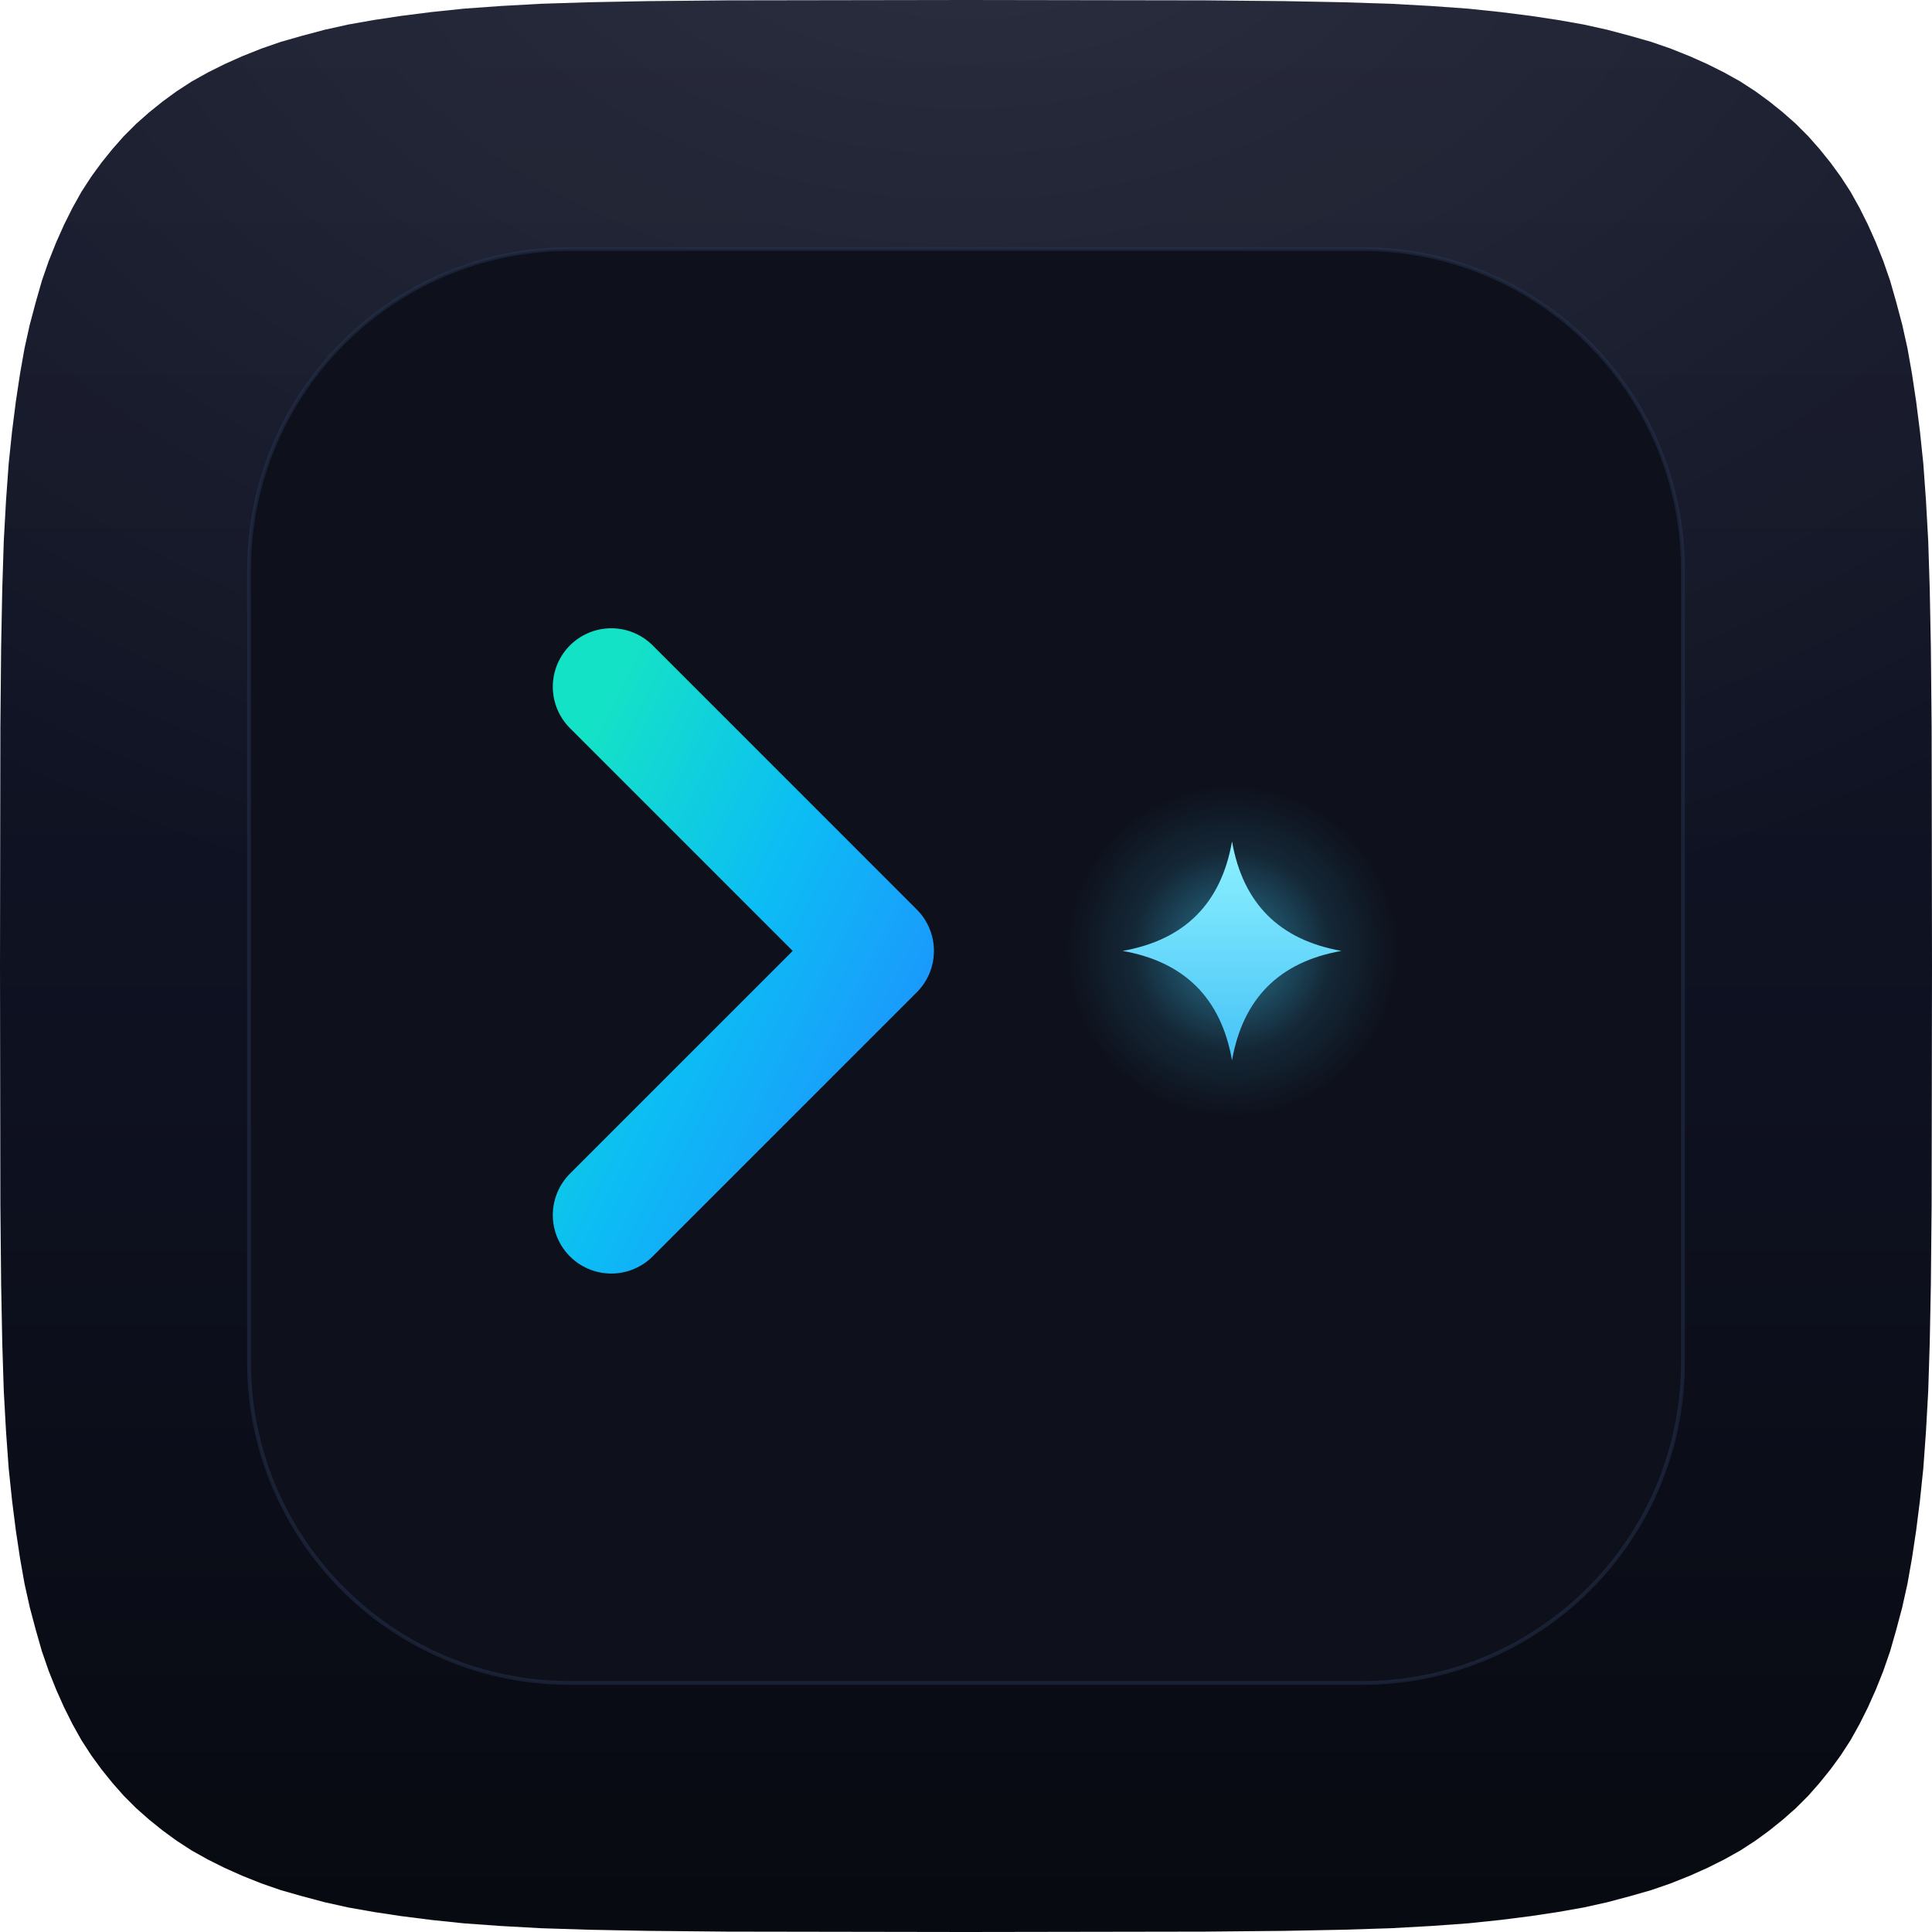
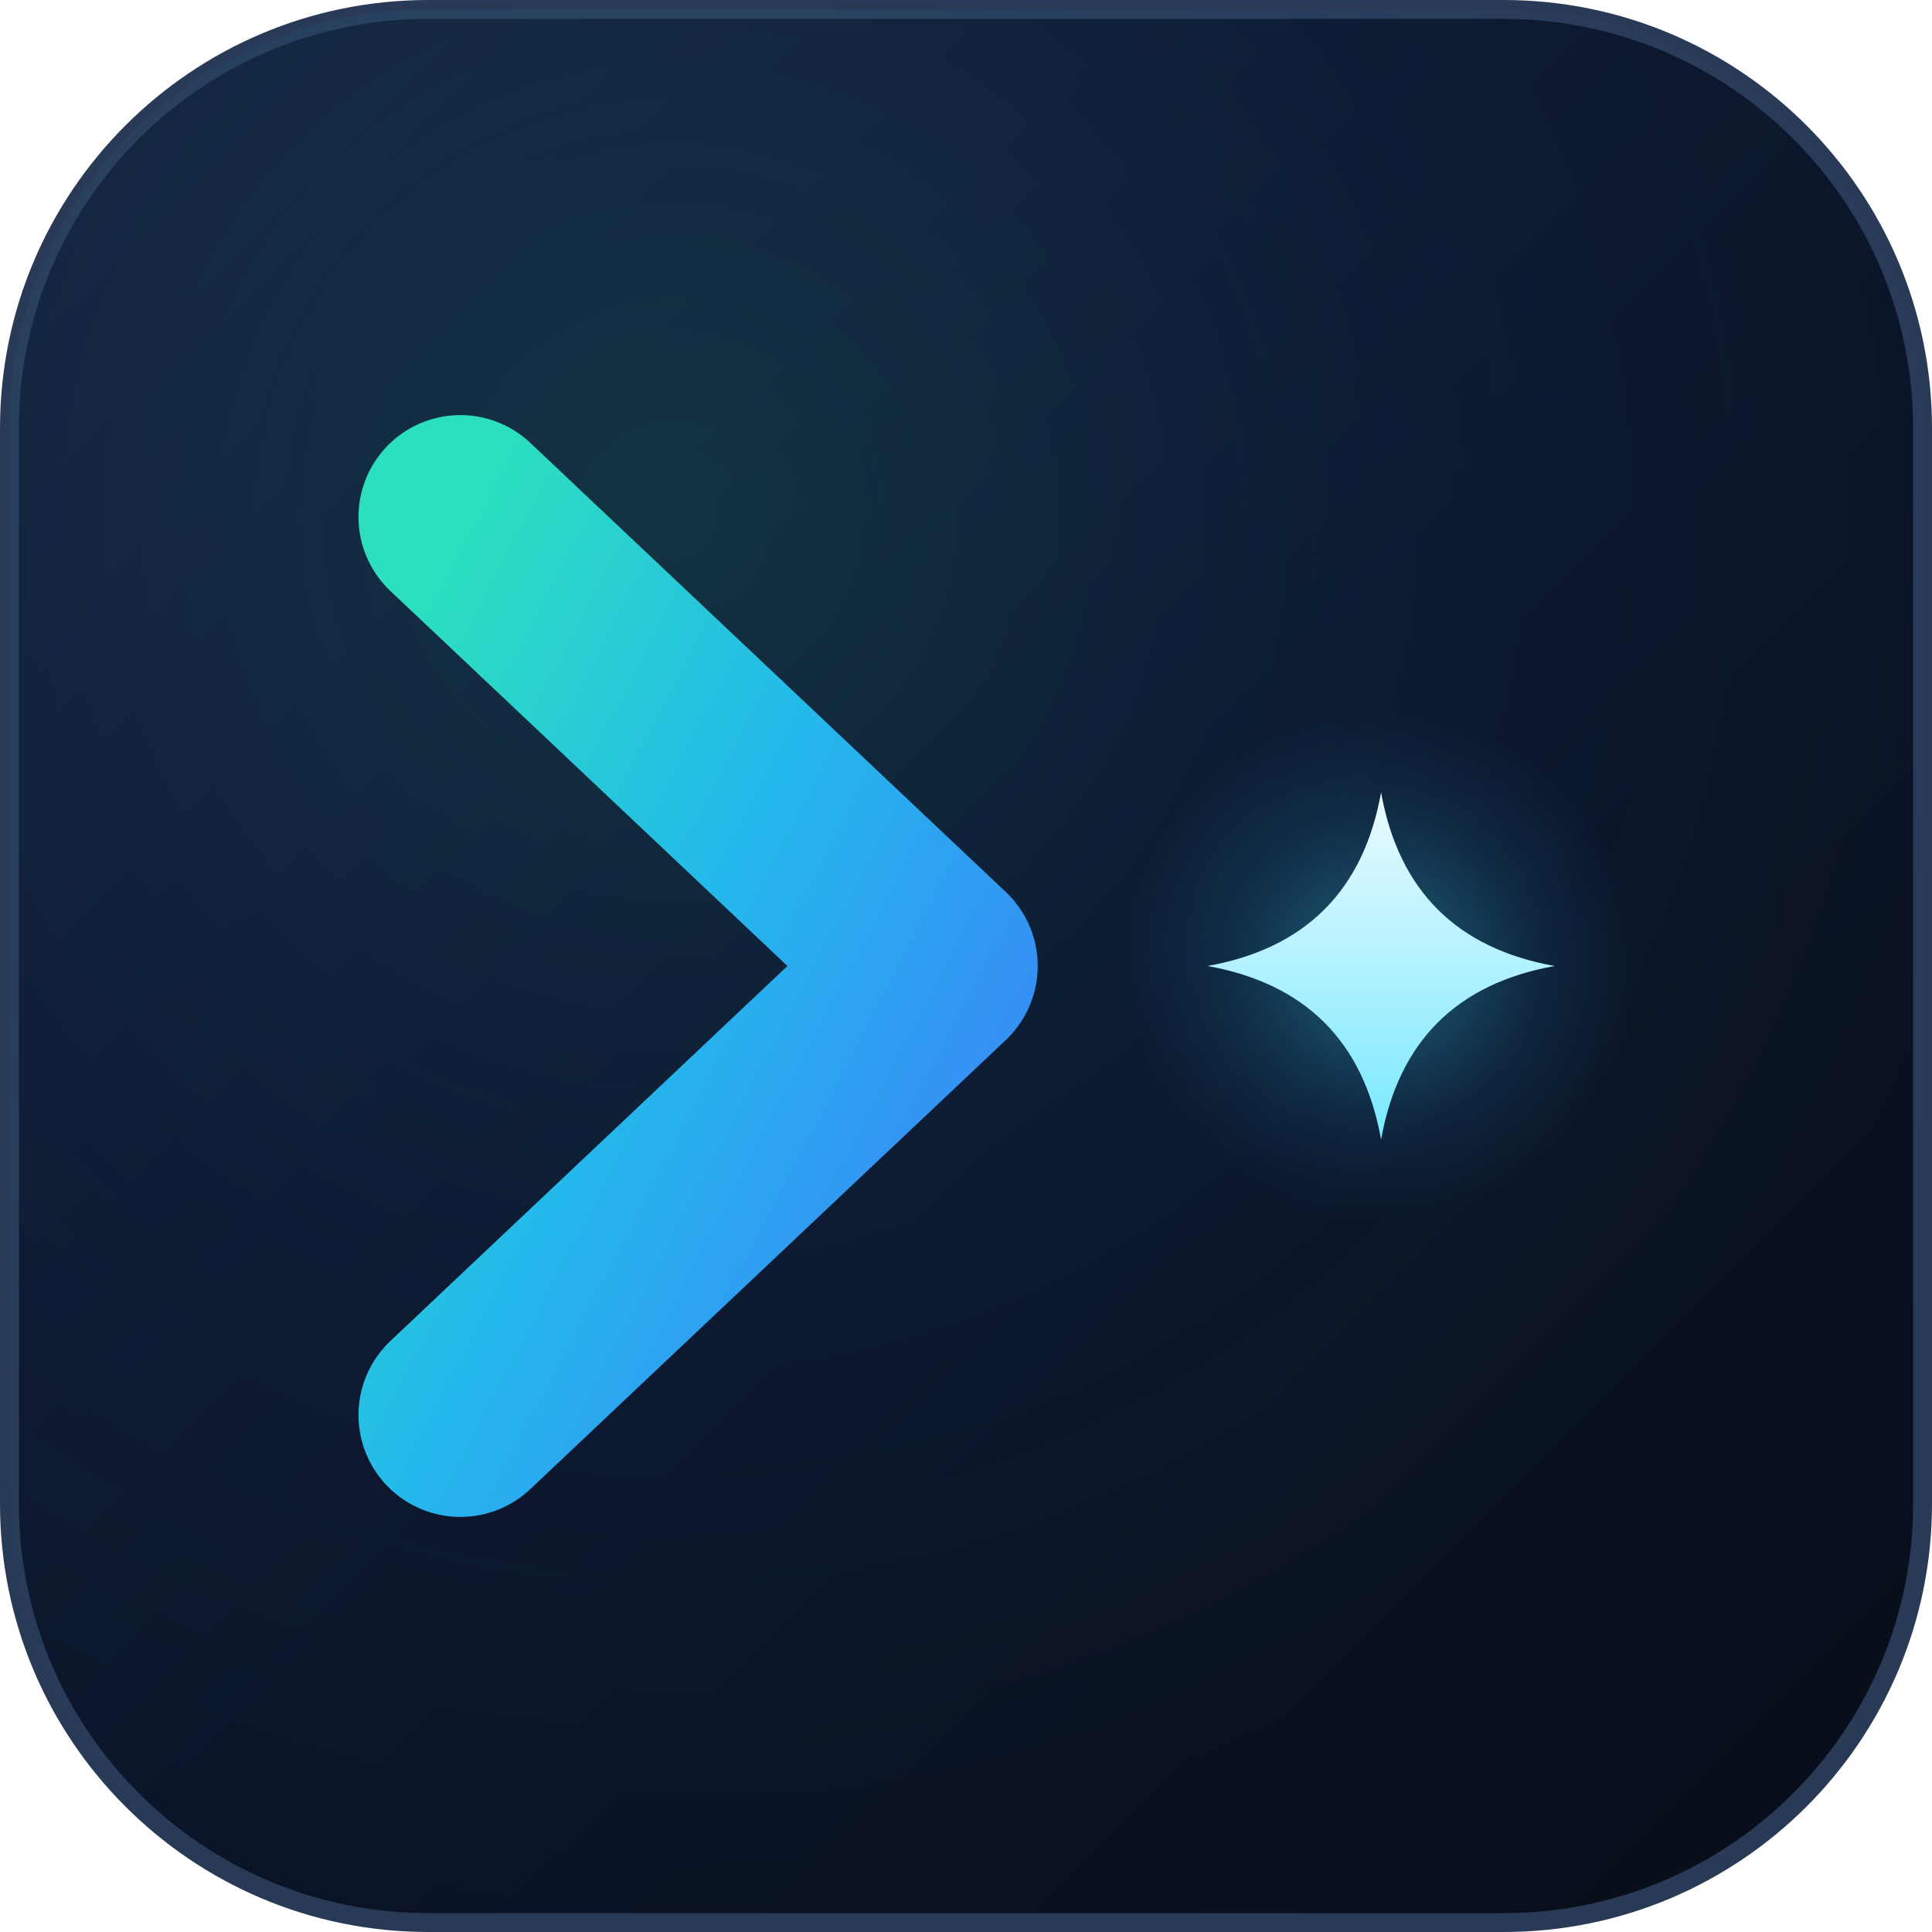
<svg xmlns="http://www.w3.org/2000/svg" viewBox="0 0 512 512" role="img" aria-label="TermiPod">
  <defs>
-     <linearGradient id="bg" x1="0%" y1="0%" x2="0%" y2="100%">
-       <stop offset="0%" stop-color="#14182a" />
-       <stop offset="55%" stop-color="#0e1120" />
-       <stop offset="100%" stop-color="#080a11" />
+     <linearGradient id="bg" x1="0%" y1="0%" x2="100%" y2="100%">
+       <stop offset="0%" stop-color="#14213a" />
+       <stop offset="52%" stop-color="#0b1428" />
+       <stop offset="100%" stop-color="#080d18" />
    </linearGradient>
    <linearGradient id="accent" x1="0%" y1="0%" x2="100%" y2="100%">
-       <stop offset="0%" stop-color="#14e2c6" />
-       <stop offset="48%" stop-color="#0cbdf4" />
-       <stop offset="100%" stop-color="#1f8fff" />
+       <stop offset="0%" stop-color="#2ce0be" />
+       <stop offset="48%" stop-color="#24b8ec" />
+       <stop offset="100%" stop-color="#3b83f7" />
    </linearGradient>
    <linearGradient id="spark" x1="0%" y1="0%" x2="0%" y2="100%">
-       <stop offset="0%" stop-color="#8ef2ff" />
-       <stop offset="100%" stop-color="#45c2f7" />
+       <stop offset="0%" stop-color="#eafbff" />
+       <stop offset="100%" stop-color="#79e8ff" />
    </linearGradient>
-     <radialGradient id="sheen" cx="50%" cy="50%" r="50%">
-       <stop offset="0%" stop-color="#ffffff" stop-opacity="0.10" />
-       <stop offset="100%" stop-color="#ffffff" stop-opacity="0" />
+     <radialGradient id="tileGlow" cx="35%" cy="27%" r="74%">
+       <stop offset="0%" stop-color="#2ce0be" stop-opacity="0.13" />
+       <stop offset="58%" stop-color="#218ee8" stop-opacity="0.04" />
+       <stop offset="100%" stop-color="#218ee8" stop-opacity="0" />
    </radialGradient>
-     <radialGradient id="starHalo" cx="50%" cy="50%" r="50%">
-       <stop offset="0%" stop-color="#40cdfa" stop-opacity="0.55" />
-       <stop offset="60%" stop-color="#40cdfa" stop-opacity="0.12" />
-       <stop offset="100%" stop-color="#40cdfa" stop-opacity="0" />
+     <radialGradient id="halo" cx="50%" cy="50%" r="50%">
+       <stop offset="0%" stop-color="#46dfff" stop-opacity="0.38" />
+       <stop offset="60%" stop-color="#2fc9ff" stop-opacity="0.10" />
+       <stop offset="100%" stop-color="#2fc9ff" stop-opacity="0" />
    </radialGradient>
    <clipPath id="tile">
-       <path d="M512.0,256.0 L511.9,319.3 L511.7,340.4 L511.4,355.9 L511.0,368.6 L510.4,379.4 L509.7,389.1 L508.8,397.7 L507.8,405.6 L506.7,412.9 L505.5,419.7 L504.1,426.0 L502.5,432.0 L500.9,437.6 L499.1,442.8 L497.1,447.8 L495.0,452.5 L492.8,456.9 L490.4,461.2 L487.8,465.2 L485.1,468.9 L482.2,472.5 L479.2,475.9 L475.9,479.2 L472.5,482.2 L468.9,485.1 L465.2,487.8 L461.2,490.4 L456.9,492.8 L452.5,495.0 L447.8,497.1 L442.8,499.1 L437.6,500.9 L432.0,502.5 L426.0,504.1 L419.7,505.5 L412.9,506.7 L405.6,507.8 L397.7,508.8 L389.1,509.7 L379.4,510.4 L368.6,511.0 L355.9,511.4 L340.4,511.7 L319.3,511.9 L256.0,512.0 L192.7,511.9 L171.6,511.7 L156.1,511.4 L143.4,511.0 L132.6,510.4 L122.9,509.7 L114.3,508.8 L106.4,507.8 L99.1,506.7 L92.3,505.5 L86.0,504.1 L80.0,502.5 L74.4,500.9 L69.2,499.1 L64.2,497.1 L59.5,495.0 L55.1,492.8 L50.8,490.4 L46.8,487.8 L43.1,485.1 L39.5,482.2 L36.1,479.2 L32.8,475.9 L29.8,472.5 L26.9,468.9 L24.2,465.2 L21.6,461.2 L19.2,456.9 L17.0,452.5 L14.9,447.8 L12.9,442.8 L11.1,437.6 L9.5,432.0 L7.9,426.0 L6.5,419.7 L5.3,412.9 L4.2,405.6 L3.2,397.7 L2.3,389.1 L1.6,379.4 L1.0,368.6 L0.6,355.9 L0.3,340.4 L0.1,319.3 L0.0,256.0 L0.1,192.7 L0.3,171.6 L0.6,156.1 L1.0,143.4 L1.6,132.6 L2.3,122.9 L3.2,114.3 L4.2,106.4 L5.3,99.1 L6.5,92.3 L7.9,86.0 L9.5,80.0 L11.1,74.4 L12.9,69.2 L14.9,64.2 L17.0,59.5 L19.2,55.1 L21.6,50.8 L24.2,46.8 L26.9,43.1 L29.8,39.5 L32.8,36.1 L36.1,32.8 L39.5,29.8 L43.1,26.9 L46.8,24.2 L50.8,21.6 L55.1,19.2 L59.5,17.0 L64.2,14.9 L69.2,12.9 L74.4,11.1 L80.0,9.5 L86.0,7.9 L92.3,6.5 L99.1,5.3 L106.4,4.2 L114.3,3.2 L122.9,2.3 L132.6,1.6 L143.4,1.0 L156.1,0.6 L171.6,0.3 L192.7,0.1 L256.0,0.0 L319.3,0.1 L340.4,0.3 L355.9,0.6 L368.6,1.0 L379.4,1.6 L389.1,2.3 L397.7,3.2 L405.6,4.2 L412.9,5.3 L419.7,6.5 L426.0,7.9 L432.0,9.5 L437.6,11.1 L442.8,12.9 L447.8,14.9 L452.5,17.0 L456.9,19.2 L461.2,21.6 L465.2,24.2 L468.9,26.9 L472.5,29.8 L475.9,32.8 L479.2,36.1 L482.2,39.5 L485.1,43.1 L487.8,46.8 L490.4,50.8 L492.8,55.1 L495.0,59.5 L497.1,64.2 L499.1,69.2 L500.9,74.4 L502.5,80.0 L504.1,86.0 L505.5,92.3 L506.7,99.1 L507.8,106.4 L508.8,114.3 L509.7,122.9 L510.4,132.6 L511.0,143.4 L511.4,156.1 L511.7,171.6 L511.9,192.7 Z" />
+       <rect x="2.5" y="2.5" width="507" height="507" rx="111" />
    </clipPath>
  </defs>
-   <path d="M512.0,256.0 L511.9,319.3 L511.7,340.4 L511.4,355.9 L511.0,368.6 L510.4,379.4 L509.7,389.1 L508.8,397.7 L507.8,405.6 L506.7,412.9 L505.5,419.7 L504.1,426.0 L502.5,432.0 L500.9,437.6 L499.1,442.8 L497.1,447.8 L495.0,452.5 L492.8,456.9 L490.4,461.2 L487.8,465.2 L485.1,468.9 L482.2,472.5 L479.2,475.9 L475.9,479.2 L472.5,482.2 L468.9,485.1 L465.2,487.8 L461.2,490.4 L456.9,492.8 L452.5,495.0 L447.8,497.1 L442.8,499.1 L437.6,500.9 L432.0,502.5 L426.0,504.1 L419.7,505.5 L412.9,506.7 L405.6,507.8 L397.7,508.8 L389.1,509.7 L379.4,510.4 L368.6,511.0 L355.9,511.4 L340.4,511.7 L319.3,511.9 L256.0,512.0 L192.7,511.9 L171.6,511.7 L156.1,511.4 L143.4,511.0 L132.6,510.4 L122.9,509.7 L114.3,508.8 L106.4,507.8 L99.1,506.7 L92.3,505.5 L86.0,504.1 L80.0,502.5 L74.4,500.9 L69.2,499.1 L64.2,497.1 L59.5,495.0 L55.1,492.8 L50.8,490.4 L46.8,487.8 L43.1,485.1 L39.5,482.2 L36.1,479.2 L32.8,475.9 L29.8,472.5 L26.9,468.9 L24.2,465.2 L21.6,461.2 L19.2,456.9 L17.0,452.5 L14.9,447.8 L12.9,442.8 L11.1,437.6 L9.5,432.0 L7.9,426.0 L6.5,419.7 L5.3,412.9 L4.2,405.6 L3.2,397.7 L2.3,389.1 L1.6,379.4 L1.0,368.6 L0.6,355.9 L0.3,340.4 L0.1,319.3 L0.0,256.0 L0.1,192.7 L0.3,171.6 L0.6,156.1 L1.0,143.4 L1.6,132.6 L2.3,122.9 L3.2,114.3 L4.2,106.4 L5.3,99.1 L6.5,92.3 L7.9,86.0 L9.5,80.0 L11.1,74.4 L12.9,69.2 L14.9,64.2 L17.0,59.5 L19.2,55.1 L21.6,50.8 L24.2,46.8 L26.9,43.1 L29.8,39.5 L32.8,36.1 L36.1,32.8 L39.5,29.8 L43.1,26.9 L46.8,24.2 L50.8,21.6 L55.1,19.2 L59.5,17.0 L64.2,14.9 L69.2,12.9 L74.4,11.1 L80.0,9.5 L86.0,7.9 L92.3,6.5 L99.1,5.3 L106.4,4.2 L114.3,3.2 L122.9,2.3 L132.6,1.6 L143.4,1.0 L156.1,0.6 L171.6,0.3 L192.7,0.1 L256.0,0.0 L319.3,0.1 L340.4,0.3 L355.9,0.6 L368.6,1.0 L379.4,1.6 L389.1,2.3 L397.7,3.2 L405.6,4.2 L412.9,5.3 L419.7,6.5 L426.0,7.9 L432.0,9.5 L437.6,11.1 L442.8,12.9 L447.8,14.9 L452.5,17.0 L456.9,19.2 L461.2,21.6 L465.2,24.2 L468.9,26.9 L472.5,29.8 L475.9,32.8 L479.2,36.1 L482.2,39.5 L485.1,43.1 L487.8,46.8 L490.4,50.8 L492.8,55.1 L495.0,59.5 L497.1,64.2 L499.1,69.2 L500.9,74.4 L502.5,80.0 L504.1,86.0 L505.5,92.3 L506.7,99.1 L507.8,106.4 L508.8,114.3 L509.7,122.9 L510.4,132.6 L511.0,143.4 L511.4,156.1 L511.7,171.6 L511.9,192.7 Z" fill="url(#bg)" />
+   <rect x="2.5" y="2.5" width="507" height="507" rx="111" fill="url(#bg)" stroke="#293a57" stroke-width="5" />
  <g clip-path="url(#tile)">
-     <ellipse cx="256" cy="-40" rx="460" ry="300" fill="url(#sheen)" />
+     <rect width="512" height="512" fill="url(#tileGlow)" />
  </g>
-   <rect x="66" y="66" width="380" height="380" rx="85" fill="#0e111c" stroke="#2a3554" stroke-opacity="0.47" stroke-width="1" />
-   <path d="M162 182 L232 252 L162 322" fill="none" stroke="url(#accent)" stroke-width="31" stroke-linecap="round" stroke-linejoin="round" />
-   <g transform="translate(326.5 252)">
-     <circle r="44" fill="url(#starHalo)">
-       <animate attributeName="opacity" values="0.9;0.25;0.9" dur="2.2s" repeatCount="indefinite" />
-     </circle>
-     <path d="M 0,-29 Q 4.35,-4.35 29,0 Q 4.35,4.35 0,29 Q -4.35,4.35 -29,0 Q -4.35,-4.35 0,-29 Z" fill="url(#spark)">
-       <animate attributeName="opacity" values="1;0.4;1" dur="2.2s" repeatCount="indefinite" />
-       <animateTransform attributeName="transform" type="scale" values="1;1.12;1" dur="2.2s" repeatCount="indefinite" />
-     </path>
+   <path d="M122 137 L248 256 L122 375" fill="none" stroke="url(#accent)" stroke-width="54" stroke-linecap="round" stroke-linejoin="round" />
+   <g transform="translate(366 256)">
+     <circle r="68" fill="url(#halo)" />
+     <path d="M 0,-46 Q 7,-7 46,0 Q 7,7 0,46 Q -7,7 -46,0 Q -7,-7 0,-46 Z" fill="url(#spark)" />
  </g>
</svg>
